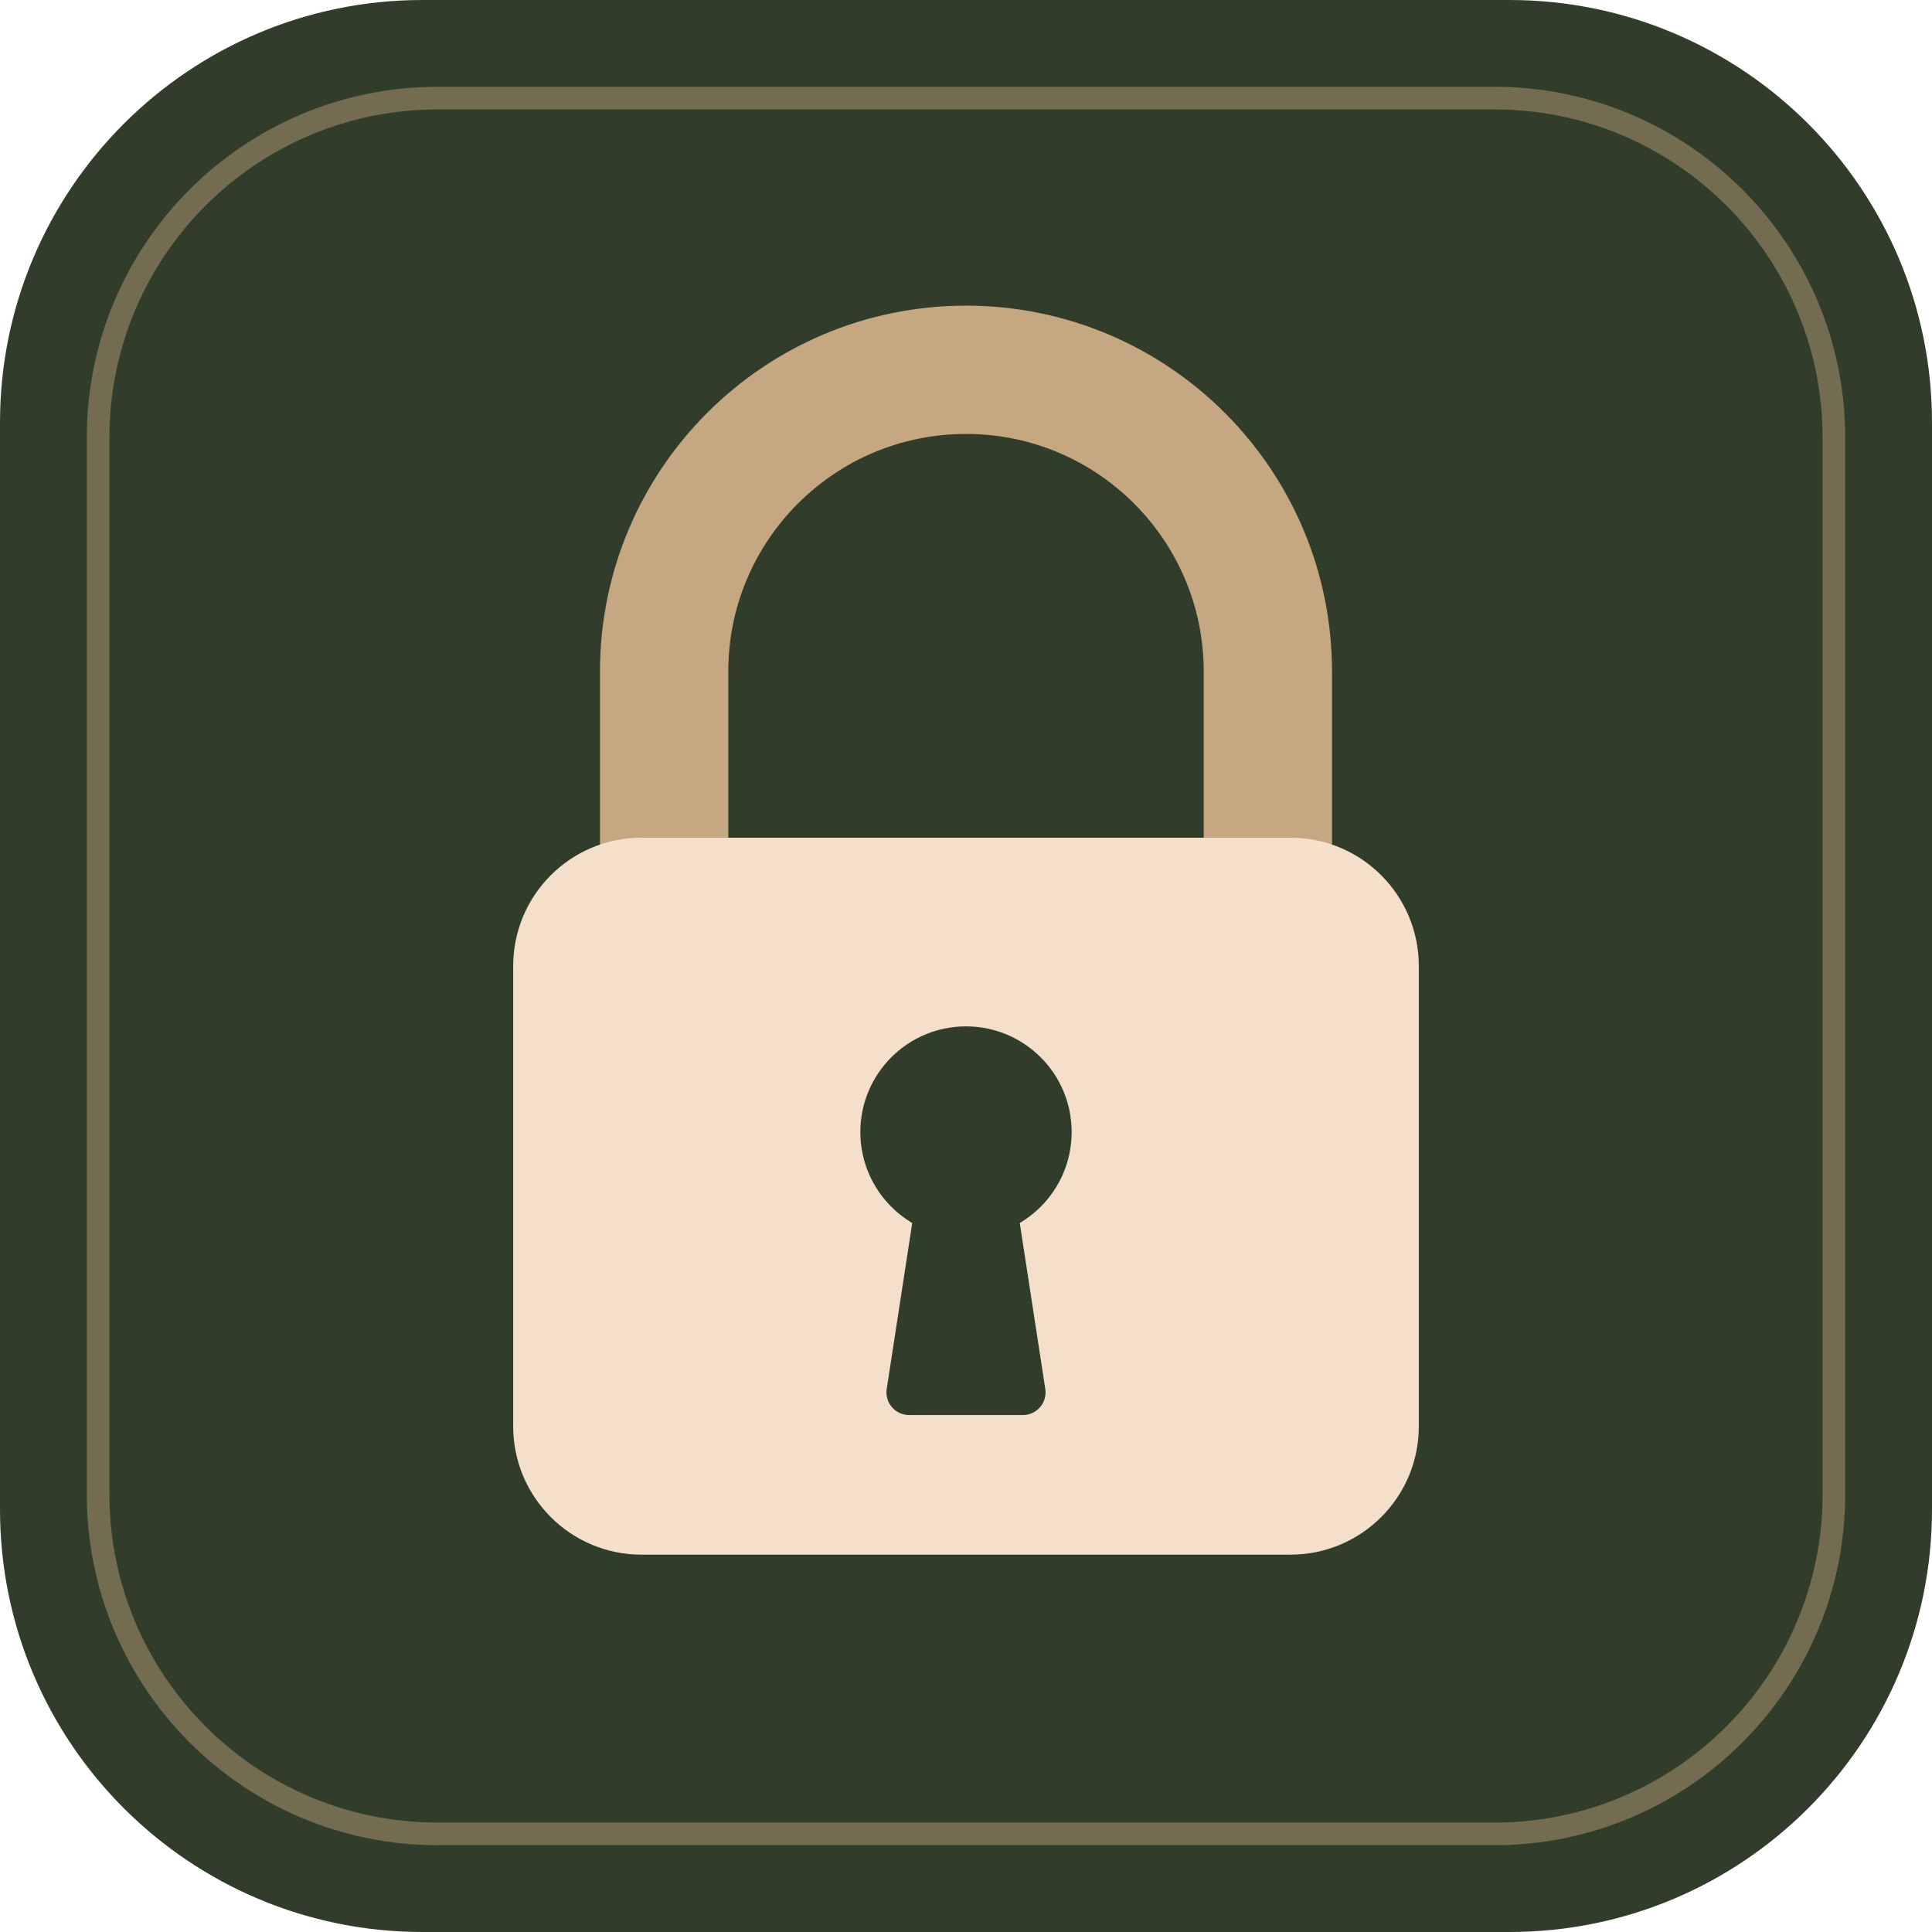
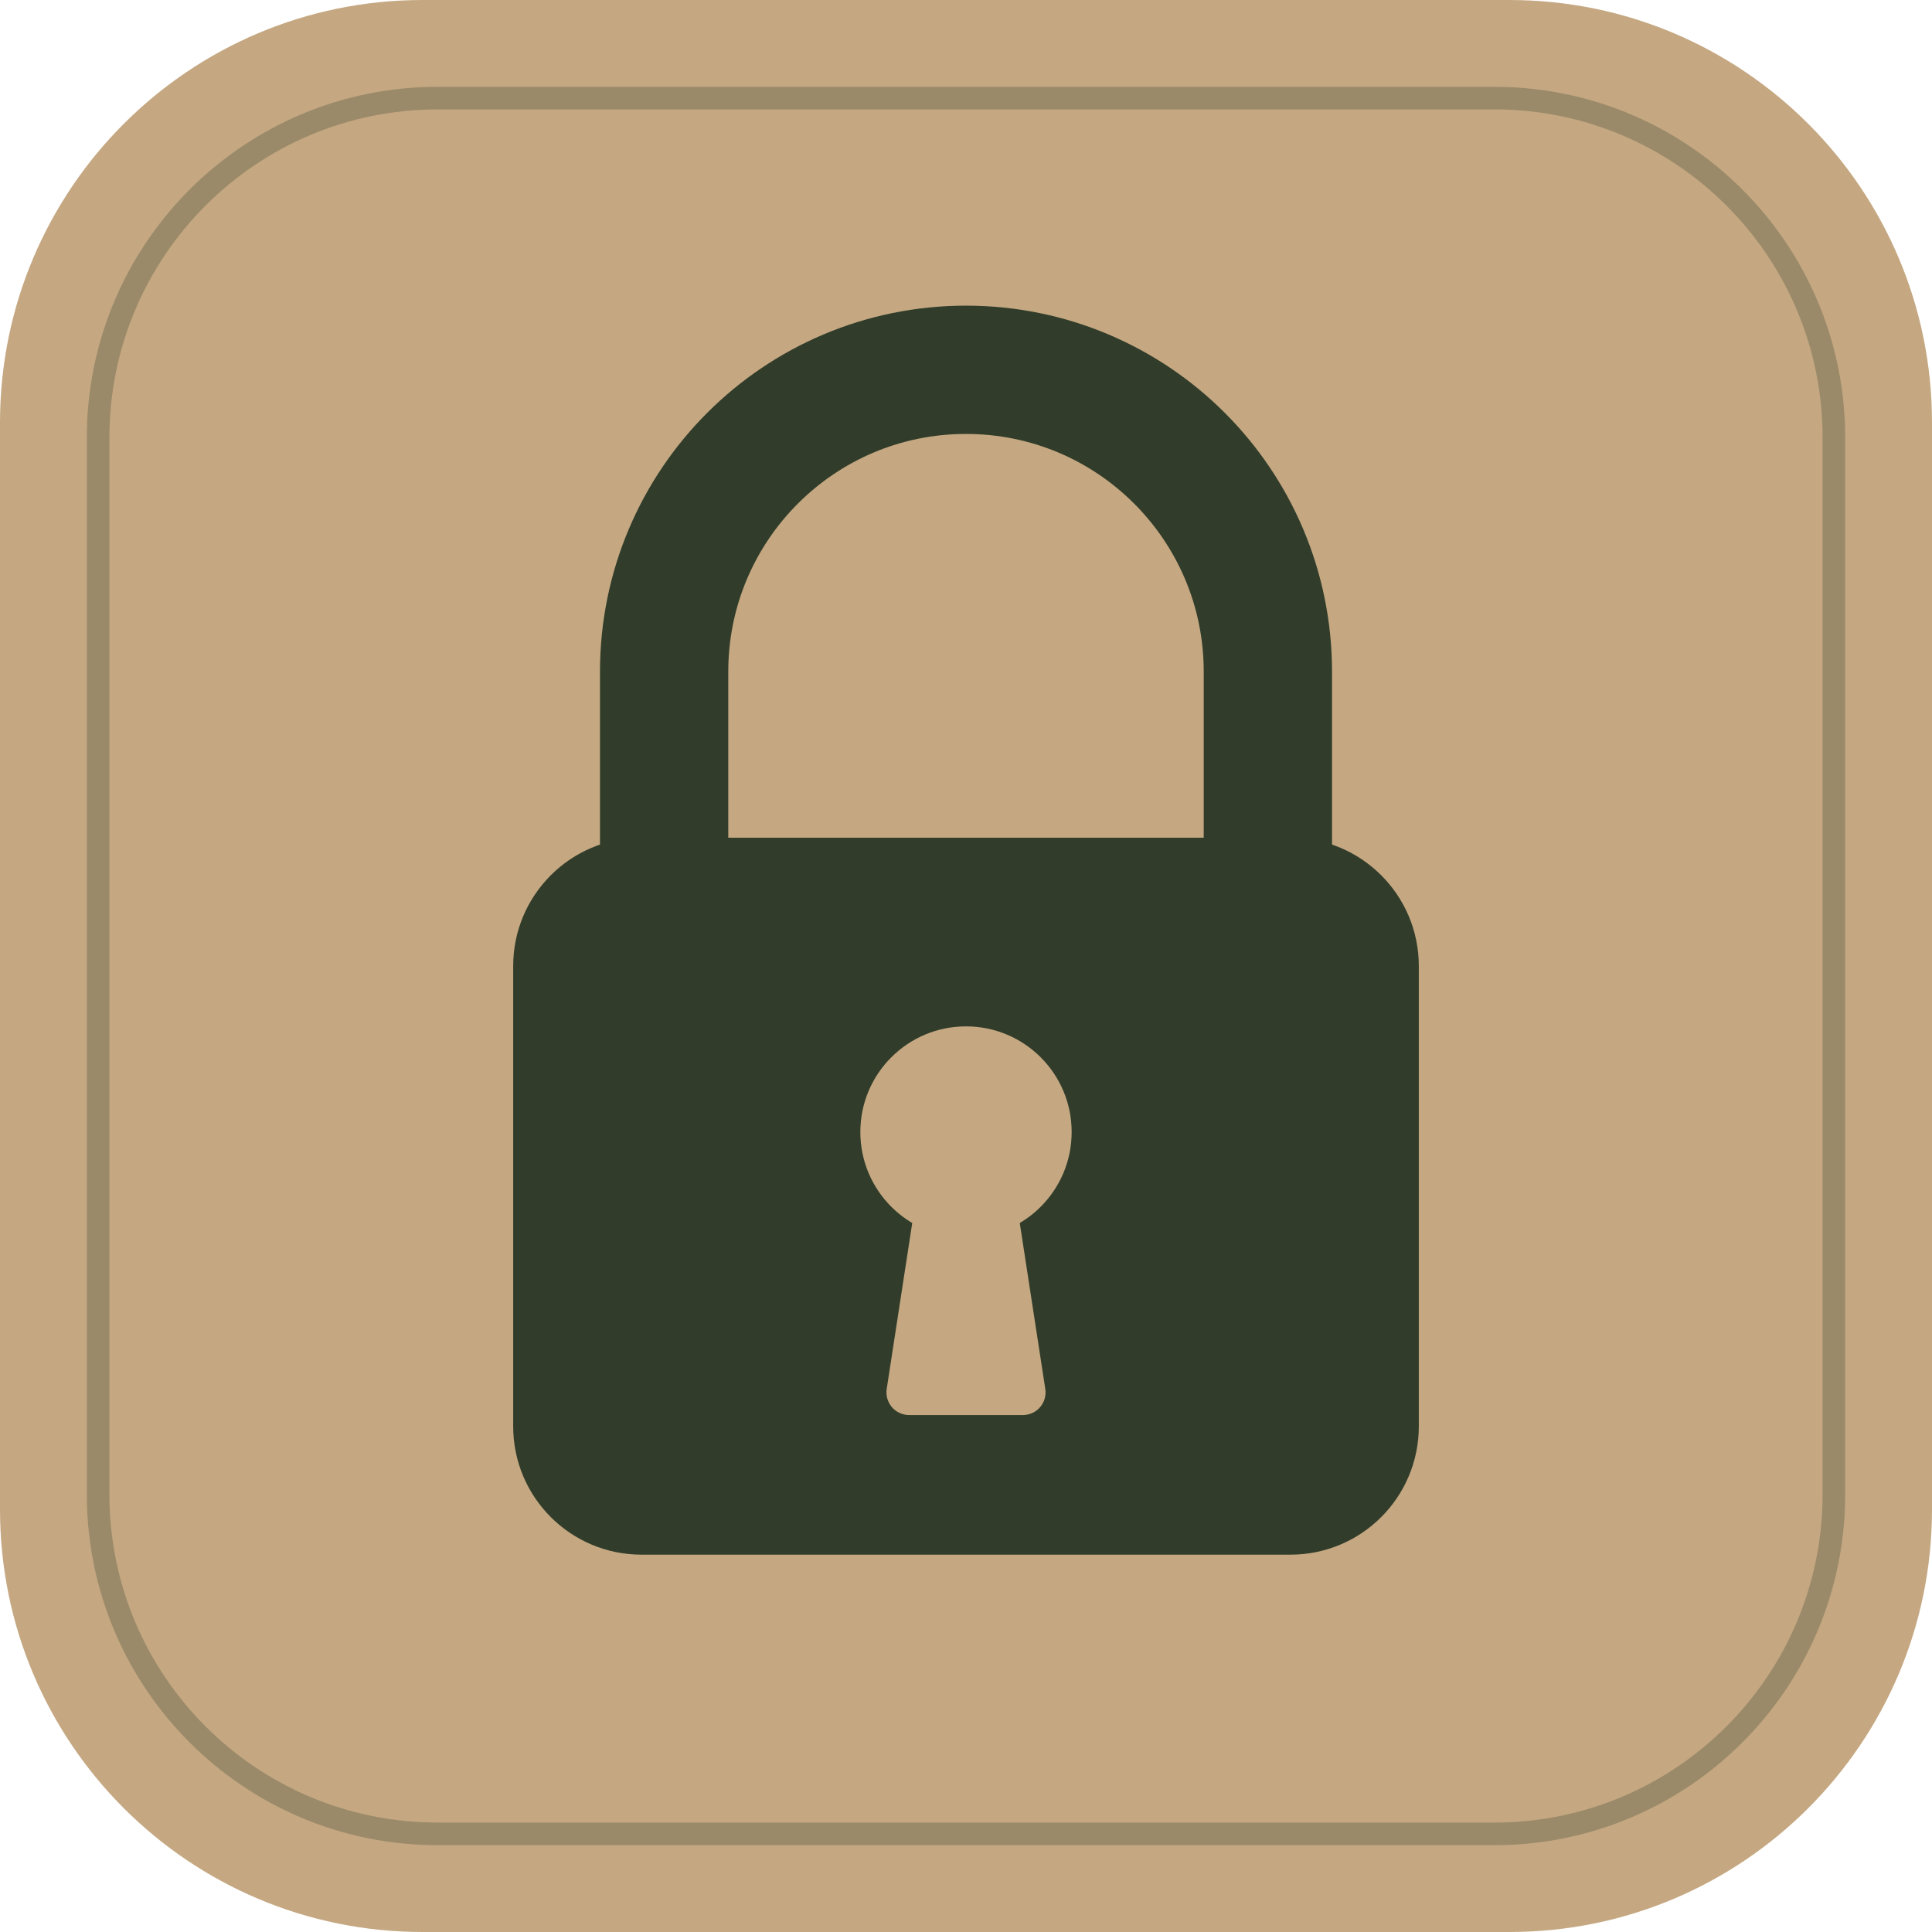
<svg xmlns="http://www.w3.org/2000/svg" viewBox="0 0 512 512">
-   <rect width="512" height="512" rx="112" fill="#313d2a" />
-   <rect x="26" y="26" width="460" height="460" rx="90" fill="none" stroke="#c5a882" stroke-opacity="0.45" stroke-width="6" />
-   <path d="M176 238 V178 a80 80 0 0 1 160 0 V238" fill="none" stroke="#c5a882" stroke-width="34" stroke-linecap="round" />
-   <rect x="136" y="222" width="240" height="190" rx="34" fill="#f4e0ca" />
-   <circle cx="256" cy="300" r="28" fill="#313d2a" />
-   <path d="M243 316 h26 l8 52 a6 6 0 0 1 -6 7 h-30 a6 6 0 0 1 -6 -7 z" fill="#313d2a" />
+   <rect width="512" height="512" rx="112" fill="#c5a882" />
+   <rect x="26" y="26" width="460" height="460" rx="90" fill="none" stroke="#313d2a" stroke-opacity="0.28" stroke-width="6" />
+   <path d="M176 238 V178 a80 80 0 0 1 160 0 V238" fill="none" stroke="#313d2a" stroke-width="34" stroke-linecap="round" />
+   <rect x="136" y="222" width="240" height="190" rx="34" fill="#313d2a" />
+   <circle cx="256" cy="300" r="28" fill="#c5a882" />
+   <path d="M243 316 h26 l8 52 a6 6 0 0 1 -6 7 h-30 a6 6 0 0 1 -6 -7 z" fill="#c5a882" />
</svg>
